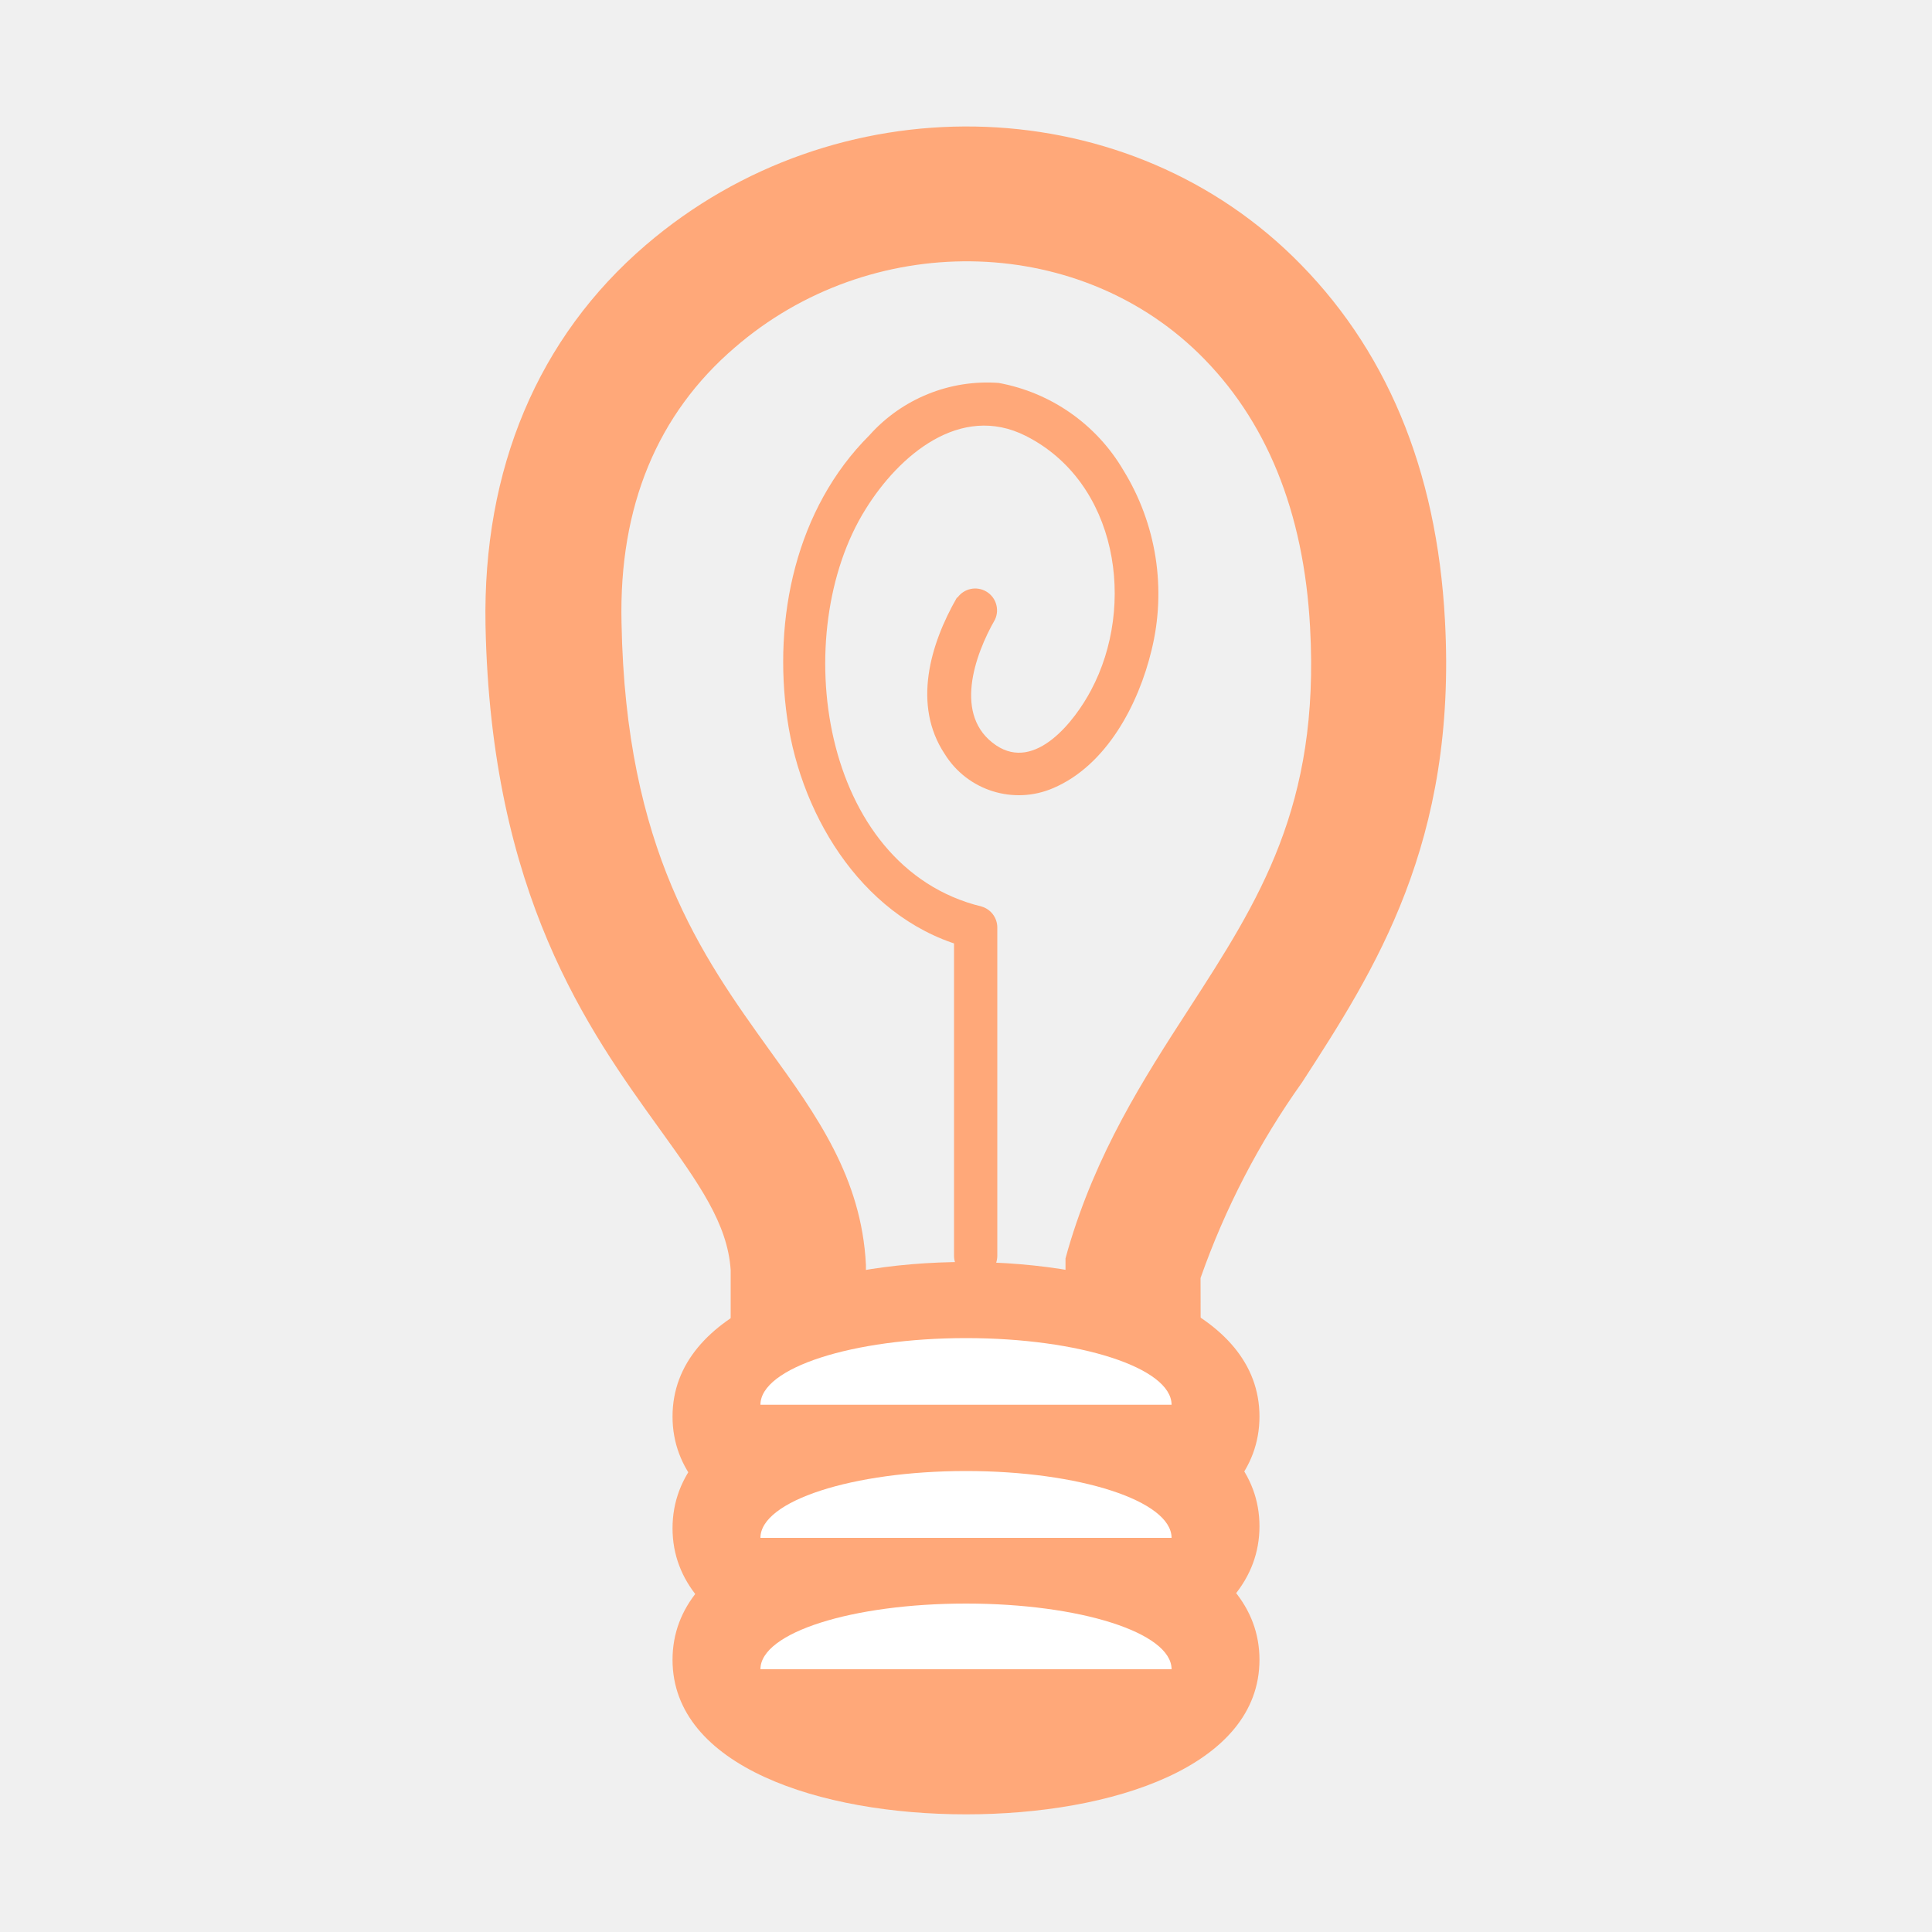
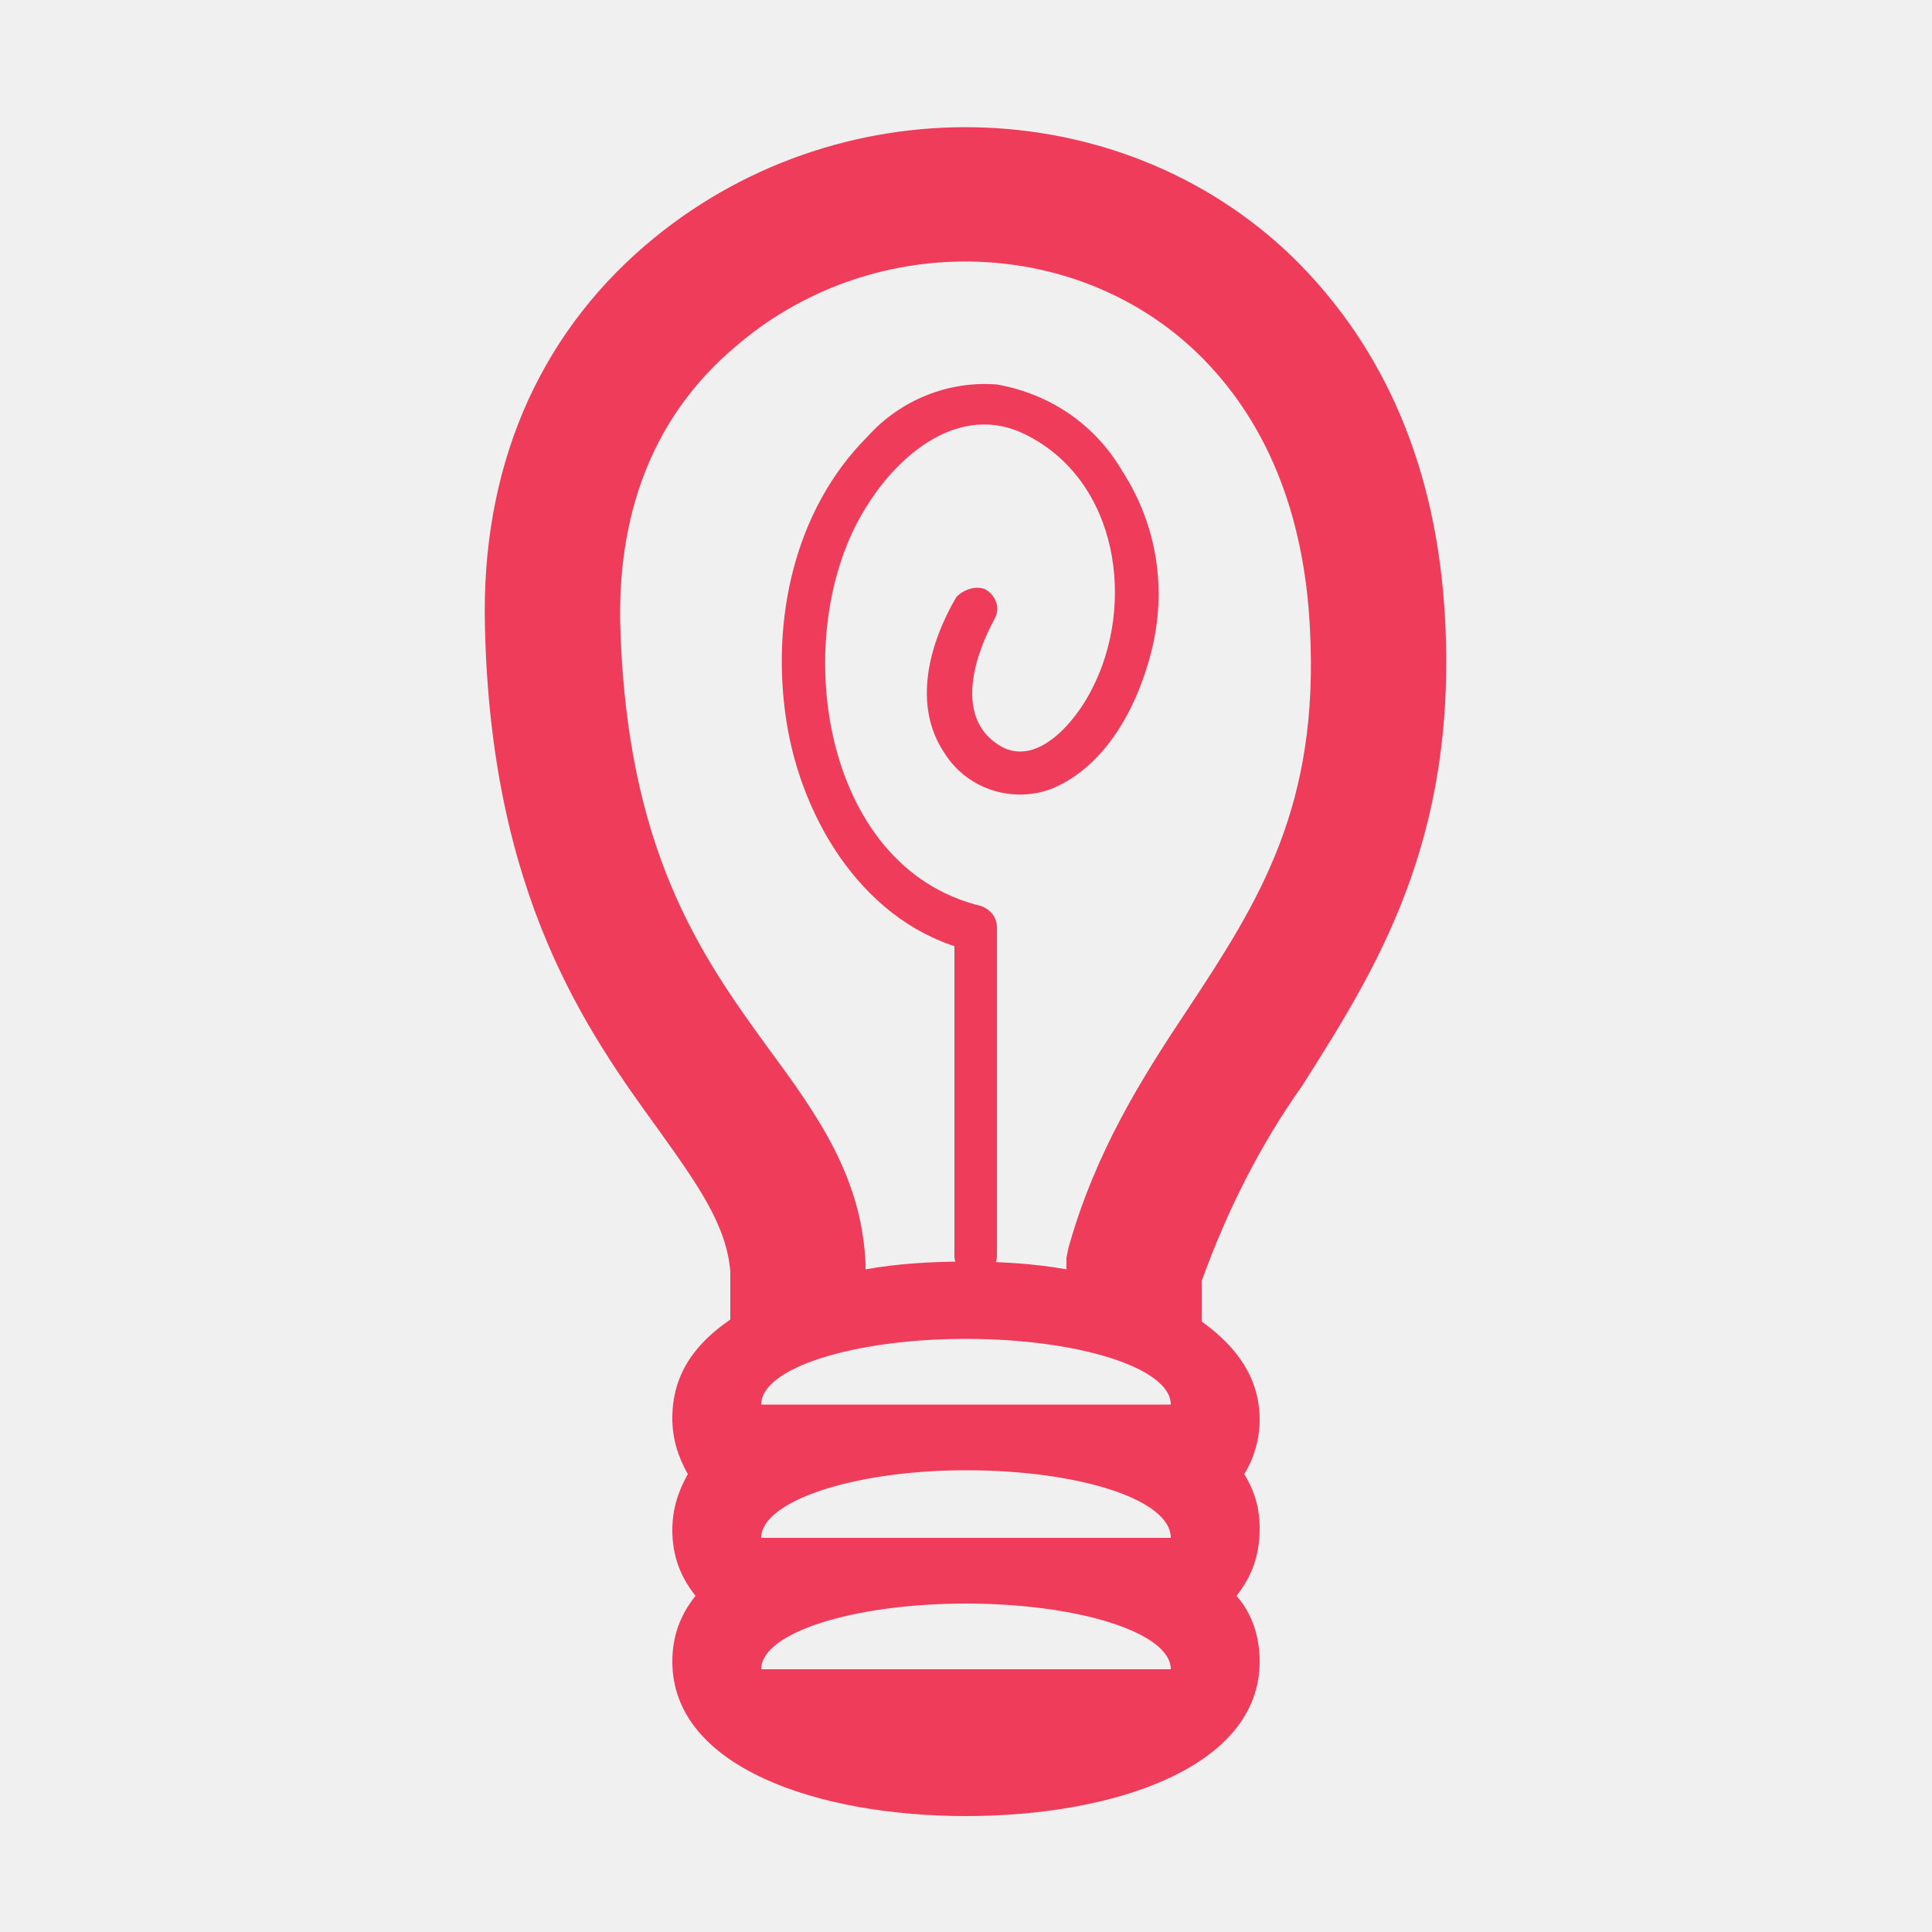
- <svg xmlns="http://www.w3.org/2000/svg" id="Layer_1" data-name="Layer 1" viewBox="0 0 100 100">
-   <defs>
-     <style>.cls-1{fill:#ffa879;}.cls-2{fill:#fff;}.cls-3{fill:none;}</style>
-   </defs>
-   <path class="cls-1" d="M50,93.91c-7.56,0-15.19-2.49-15.19-8s7.63-8,15.19-8,15.19,2.48,15.19,8S57.56,93.91,50,93.91Zm-6.88-8a20.06,20.06,0,0,0,6.88,1,20.06,20.06,0,0,0,6.88-1,20.12,20.12,0,0,0-6.88-1A20.12,20.12,0,0,0,43.12,85.86Z" />
-   <path class="cls-1" d="M62.15,70.85h-7V65.14l.13-.47c1.46-5,3.89-8.8,6.25-12.44,3.64-5.63,6.79-10.5,6.28-19.75-.32-6-2.27-10.78-5.78-14.2-6.4-6.23-17-6.35-24-.29-4,3.43-6,8.22-5.86,14.24.21,11.76,4.17,17.26,7.65,22.11,2.46,3.4,4.77,6.62,5,11.12v4.86h-7V65.74c-.16-2.41-1.64-4.47-3.69-7.32-3.68-5.11-8.72-12.11-9-26.06-.15-8.09,2.72-14.9,8.3-19.68,9.8-8.4,24.5-8.14,33.47.58,4.82,4.69,7.47,11,7.89,18.84.63,11.52-3.63,18.11-7.4,23.93a40.67,40.67,0,0,0-5.25,10.12Z" />
-   <path class="cls-1" d="M50,81.32c-7.56,0-15.19-2.49-15.19-8s7.63-8,15.19-8,15.19,2.48,15.19,8S57.56,81.32,50,81.32Zm-6.87-8a20,20,0,0,0,6.87,1,20,20,0,0,0,6.87-1,20,20,0,0,0-6.87-1A20,20,0,0,0,43.13,73.27Z" />
-   <path class="cls-1" d="M50,87.1c-7.56,0-15.19-2.49-15.19-8S42.44,71,50,71s15.19,2.49,15.19,8S57.56,87.1,50,87.1Zm-6.88-8a19.82,19.82,0,0,0,6.88,1,19.82,19.82,0,0,0,6.88-1A20.12,20.12,0,0,0,50,78,20.12,20.12,0,0,0,43.12,79.05Z" />
-   <path class="cls-2" d="M39.36,72.71c0-1.91,4.76-3.45,10.64-3.45s10.64,1.54,10.64,3.45" />
-   <path class="cls-2" d="M39.36,79.6c0-1.91,4.76-3.46,10.64-3.46s10.64,1.55,10.64,3.46" />
-   <path class="cls-2" d="M39.36,86.4C39.36,84.5,44.12,83,50,83S60.64,84.5,60.64,86.4" />
-   <path class="cls-3" d="M50.5,31.5c-3,5-.52,8.07,1.52,8.5,3.38.72,6.66-4.23,6.82-9C59,25.81,55.43,21.73,52,21c-4.7-1-7.94,4.32-8.34,5a17.62,17.62,0,0,0-.76,15,11.44,11.44,0,0,0,7.58,7V65" />
-   <path class="cls-1" d="M49.53,30.93c-1.39,2.42-2.31,5.57-.63,8.1a4.51,4.51,0,0,0,5.62,1.76c2.76-1.18,4.41-4.34,5.08-7.12a12.2,12.2,0,0,0-1.46-9.34,9.46,9.46,0,0,0-6.45-4.51A8.17,8.17,0,0,0,45,22.53c-3.81,3.8-5,9.47-4.25,14.68s4.1,10.56,9.49,11.87L49.38,48V65a1.12,1.12,0,0,0,2.24,0V48a1.13,1.13,0,0,0-.82-1.08c-8.38-2.05-10-14.17-6-20.56,1.72-2.78,4.9-5.51,8.29-3.8,4.76,2.4,5.73,8.77,3.38,13.17-.83,1.57-2.87,4.22-4.91,2.85-2.24-1.51-1.11-4.68-.06-6.51a1.13,1.13,0,0,0-1.94-1.14Z" />
+ <svg xmlns="http://www.w3.org/2000/svg" version="1.1" id="Layer_1" x="0px" y="0px" viewBox="0 0 100 100" style="enable-background:new 0 0 100 100;" xml:space="preserve">
+   <style type="text/css">
+ 	.st0{fill:#EF3C5A;}
+ 	.st1{fill:none;}
+ </style>
+   <path class="st0" d="M74.8,32.1c-0.4-7.8-3.1-14.1-7.9-18.8c-9-8.7-23.7-9-33.5-0.6c-5.6,4.8-8.5,11.6-8.3,19.7  c0.3,14,5.3,21,9,26.1c2,2.8,3.5,4.9,3.7,7.3v2.5c-1.9,1.3-3,2.9-3,5.1c0,1.1,0.3,2,0.8,2.9c-0.5,0.9-0.8,1.8-0.8,2.9  c0,1.3,0.4,2.4,1.2,3.4c-0.8,1-1.2,2.1-1.2,3.4c0,5.5,7.6,8,15.2,8s15.2-2.5,15.2-8c0-1.3-0.4-2.5-1.2-3.4c0.8-1,1.2-2.1,1.2-3.5  c0-1.1-0.3-2-0.8-2.8c0.5-0.8,0.8-1.8,0.8-2.8c0-2.2-1.2-3.8-3-5.1l0-2.1c1.3-3.6,3-7,5.2-10.1C71.2,50.2,75.4,43.6,74.8,32.1z   M39.4,86.4c0-1.9,4.8-3.4,10.6-3.4s10.6,1.5,10.6,3.4H39.4z M39.4,79.6c0-1.9,4.8-3.5,10.6-3.5s10.6,1.5,10.6,3.5H39.4z M39.4,72.7  c0-1.9,4.8-3.4,10.6-3.4s10.6,1.5,10.6,3.4H39.4z M61.5,52.2c-2.4,3.6-4.8,7.4-6.2,12.4l-0.1,0.5v0.6c-1.7-0.3-3.4-0.4-5.2-0.4  c-1.8,0-3.5,0.1-5.2,0.4v-0.3c-0.2-4.5-2.5-7.7-5-11.1c-3.5-4.8-7.4-10.3-7.7-22.1C32,26.2,34,21.4,38,18c7-6.1,17.6-5.9,24,0.3  c3.5,3.4,5.5,8.2,5.8,14.2C68.3,41.7,65.2,46.6,61.5,52.2z" />
+   <path class="st1" d="M50.5,31.5c-3,5-0.5,8.1,1.5,8.5c3.4,0.7,6.7-4.2,6.8-9c0.2-5.2-3.4-9.3-6.8-10c-4.7-1-7.9,4.3-8.3,5  c-2.5,4.6-2.8,10.1-0.8,15c1.3,3.4,4.1,6,7.6,7v17" />
+   <path class="st0" d="M49.5,30.9c-1.4,2.4-2.3,5.6-0.6,8.1c1.2,1.9,3.6,2.6,5.6,1.8c2.8-1.2,4.4-4.3,5.1-7.1c0.8-3.2,0.3-6.5-1.5-9.3  c-1.4-2.4-3.7-4-6.5-4.5c-2.5-0.2-5,0.8-6.7,2.7c-3.8,3.8-5,9.5-4.2,14.7s4.1,10.6,9.5,11.9L49.4,48v17c0,0.6,0.5,1.1,1.1,1.1  c0.6,0,1.1-0.5,1.1-1.1V48c0-0.5-0.3-0.9-0.8-1.1c-8.4-2-10-14.2-6-20.6c1.7-2.8,4.9-5.5,8.3-3.8c4.8,2.4,5.7,8.8,3.4,13.2  c-0.8,1.6-2.9,4.2-4.9,2.8c-2.2-1.5-1.1-4.7-0.1-6.5c0.3-0.6,0-1.2-0.5-1.5C50.5,30.3,49.9,30.5,49.5,30.9L49.5,30.9z" />
</svg>
